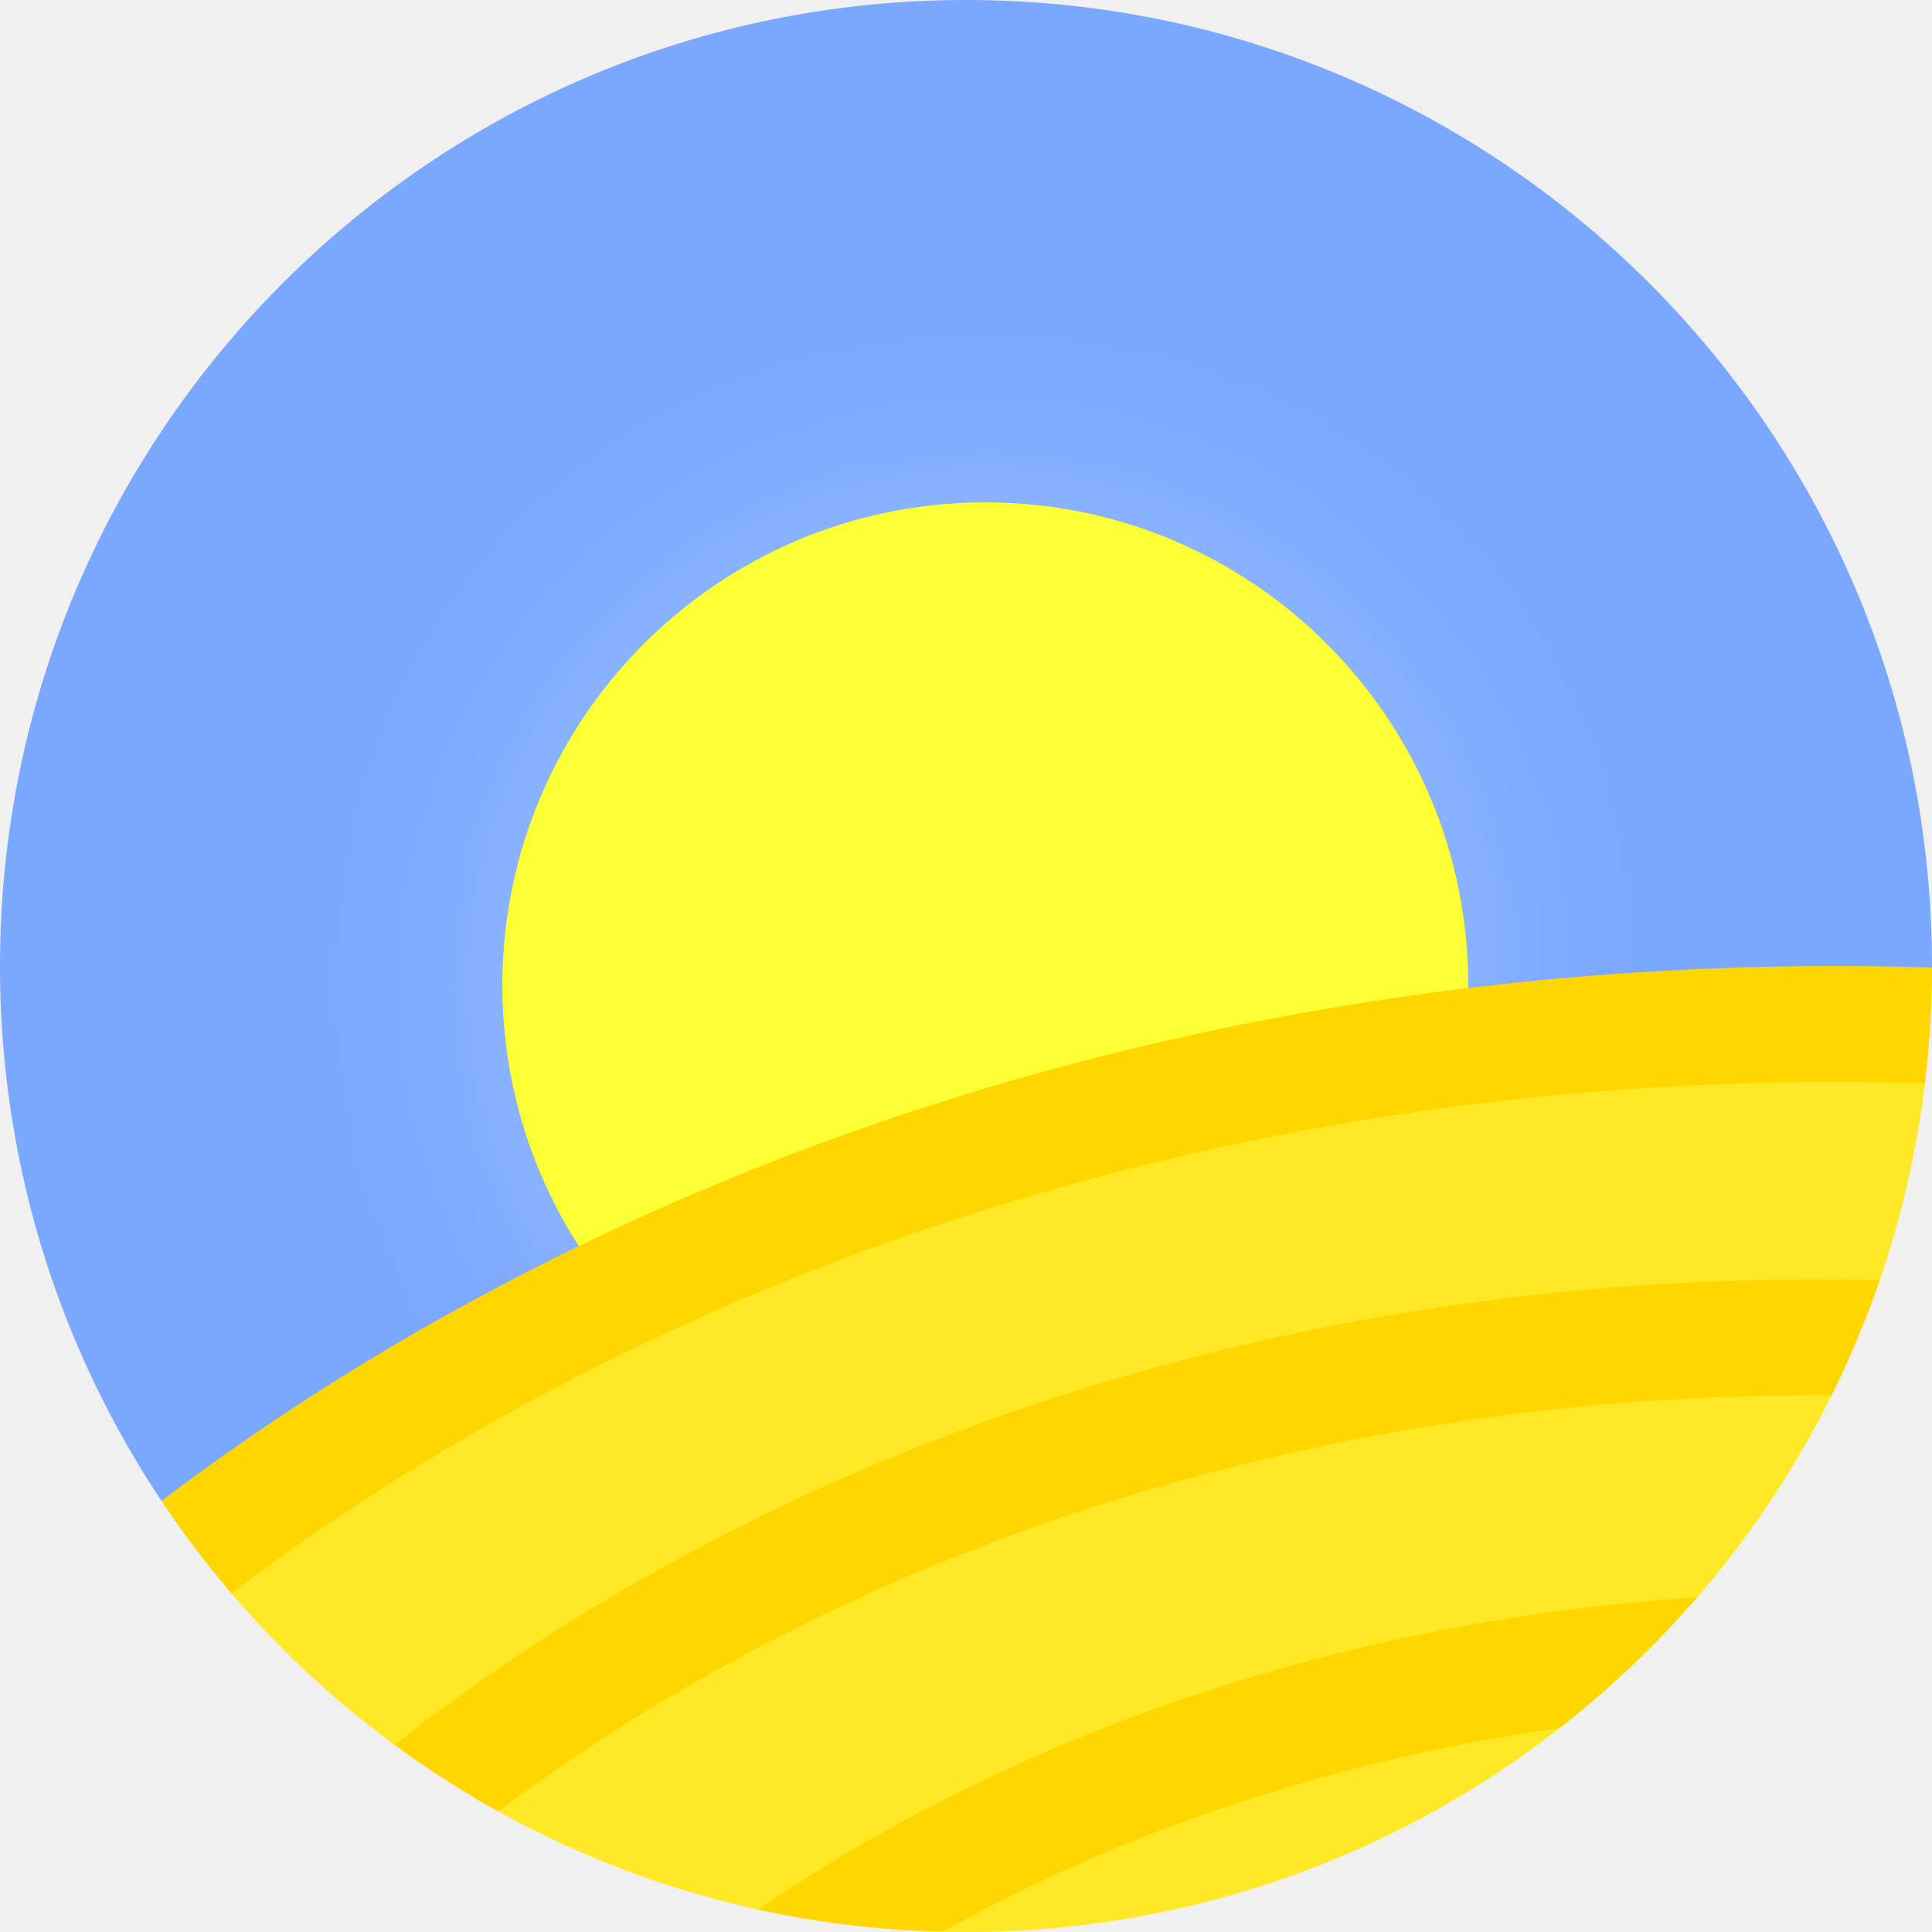
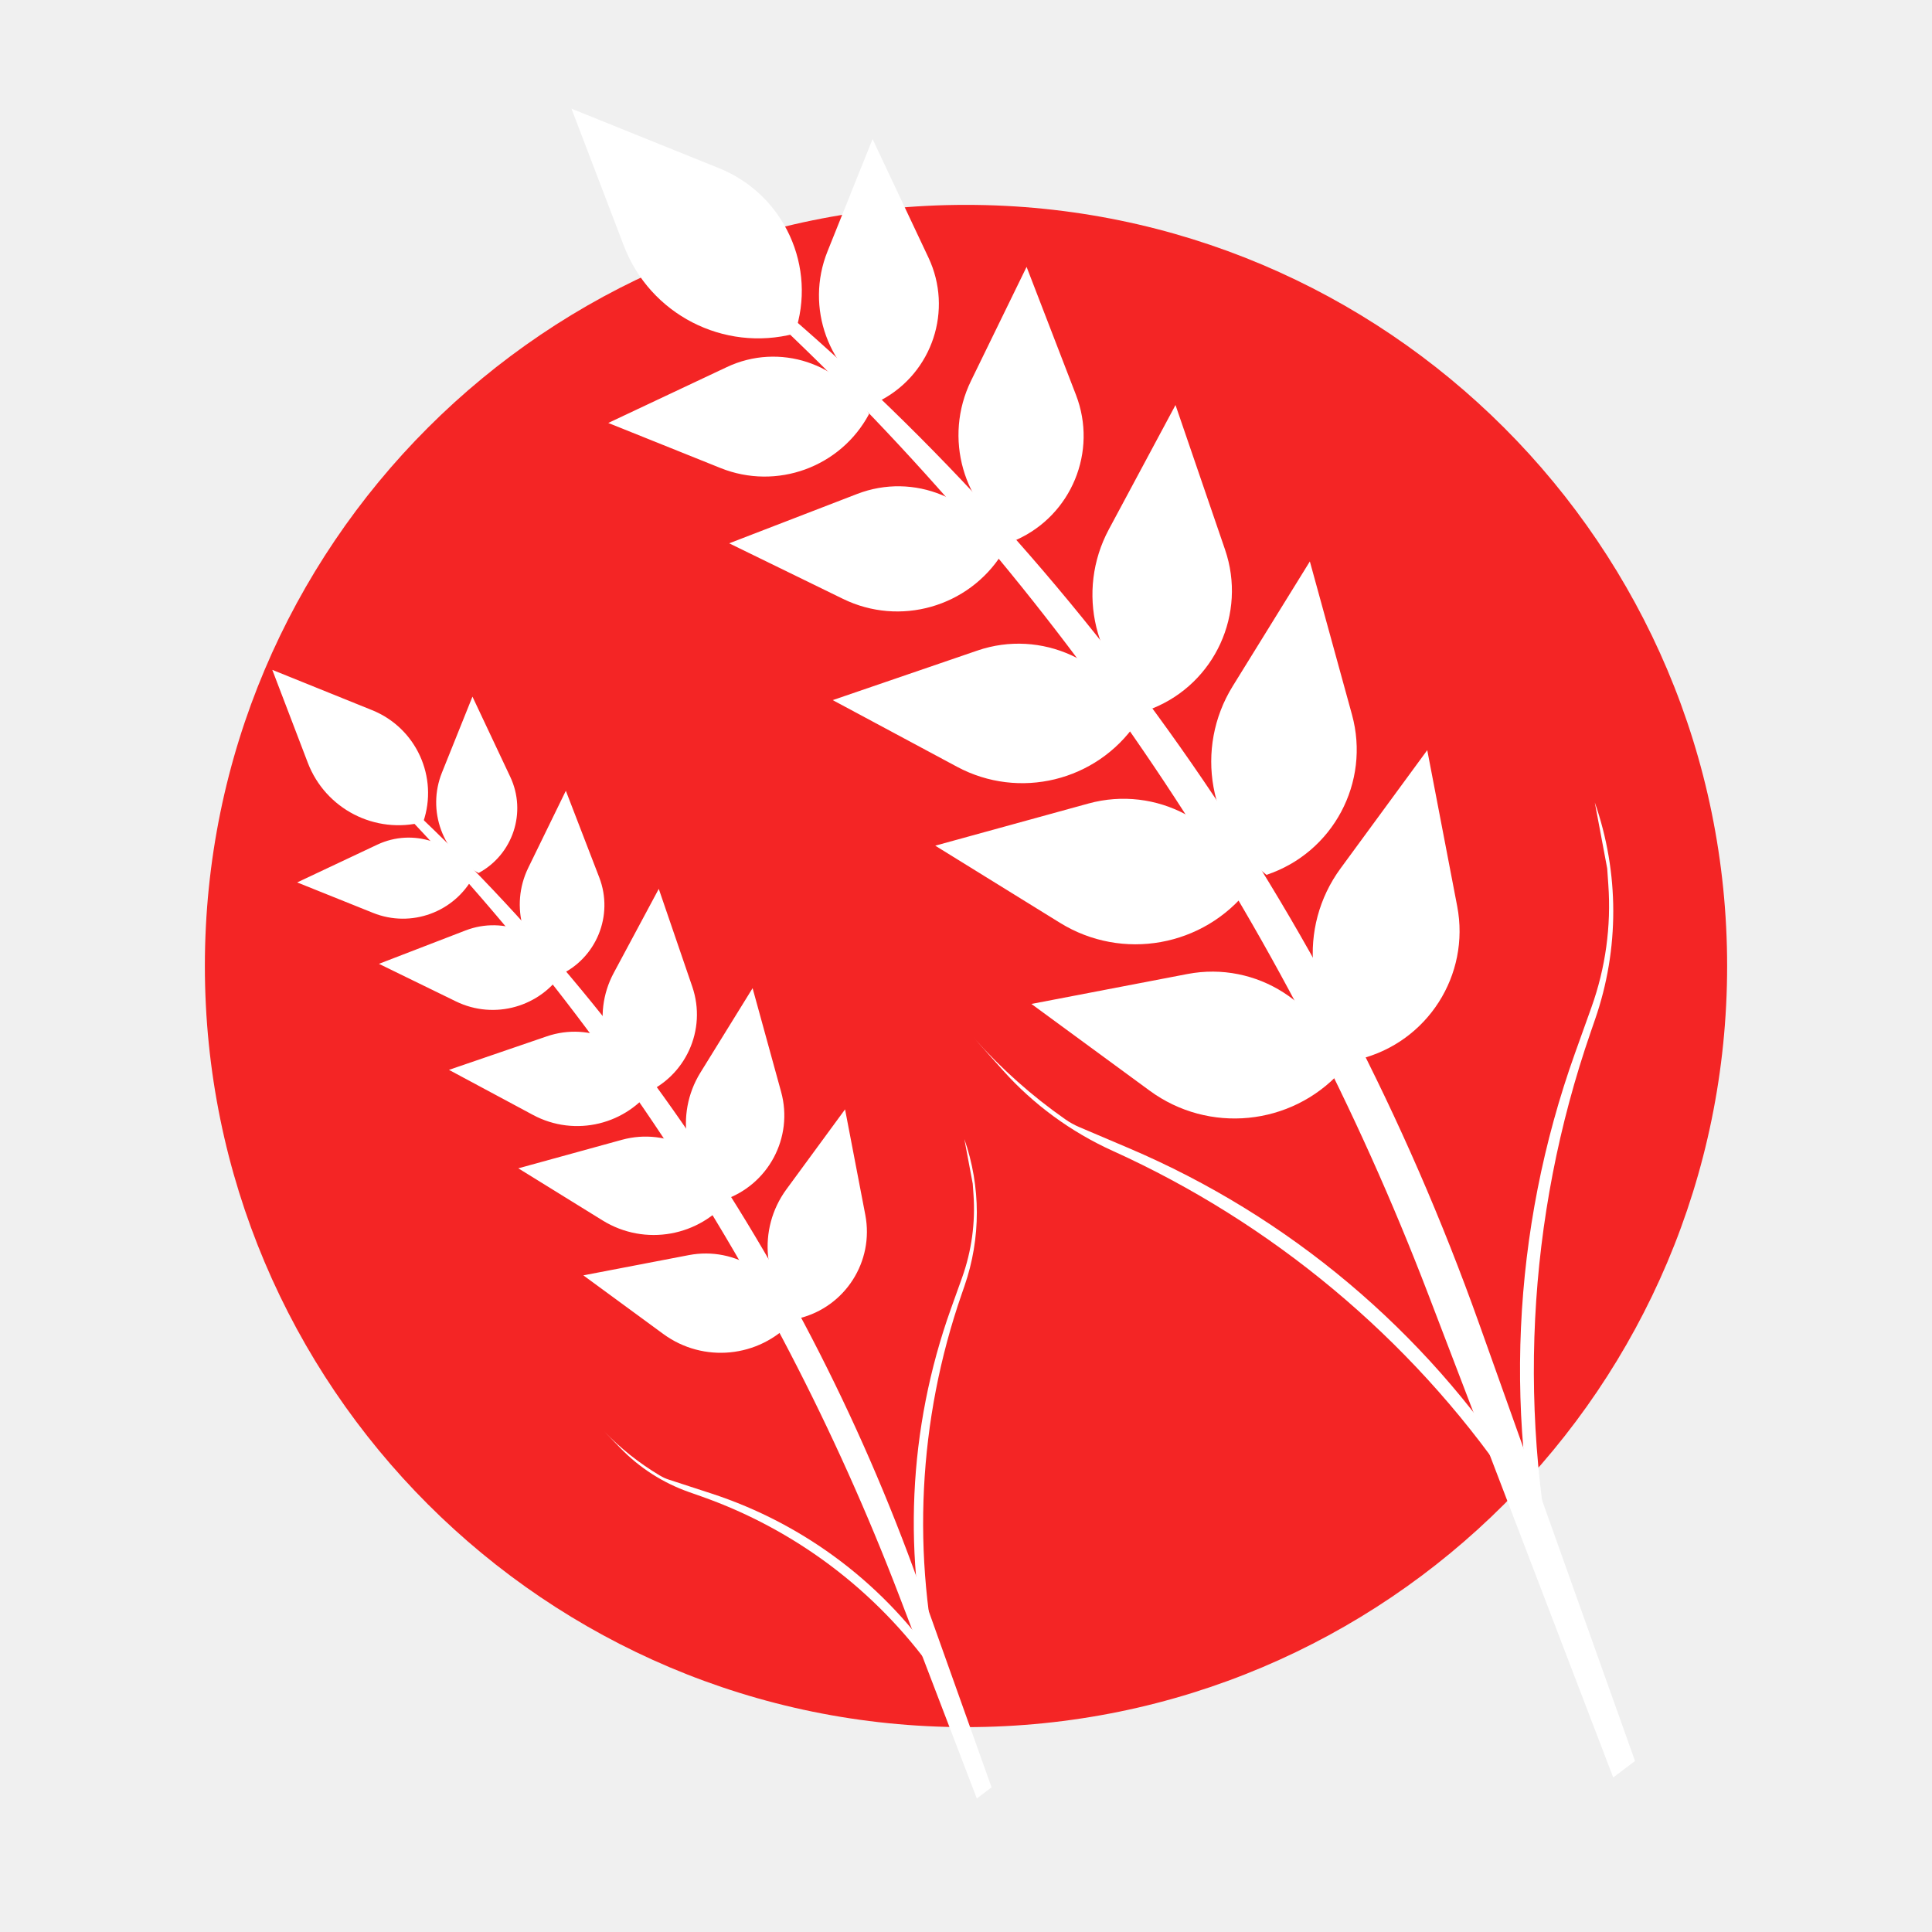
<svg xmlns="http://www.w3.org/2000/svg" width="50" height="50" viewBox="0 0 50 50" fill="none">
-   <g clip-path="url(#clip0_1_23)">
-     <mask id="mask0_1_23" style="mask-type:alpha" maskUnits="userSpaceOnUse" x="0" y="0" width="50" height="50">
-       <circle cx="25" cy="25" r="25" fill="#D9D9D9" />
-     </mask>
-     <g mask="url(#mask0_1_23)">
-       <rect width="50" height="50" fill="#7BA8FF" />
-       <g filter="url(#filter0_d_1_23)">
-         <circle cx="25.5" cy="25.5" r="12.5" fill="#FBFF33" />
-       </g>
-       <path d="M109.5 76.5C109.5 103.836 82.05 126.5 47.5 126.5C12.95 126.5 -14.5 103.836 -14.5 76.5C-14.5 49.164 12.95 26.5 47.5 26.5C82.05 26.5 109.5 49.164 109.5 76.5Z" fill="#FFE926" stroke="#FFD600" stroke-width="3" />
-       <path d="M98.5 76.094C98.5 98.727 75.751 117.579 47 117.579C18.248 117.579 -4.5 98.727 -4.5 76.094C-4.5 53.462 18.248 34.61 47 34.61C75.751 34.61 98.5 53.462 98.5 76.094Z" fill="#FFE926" stroke="#FFD600" stroke-width="3" />
-       <path d="M89.5 76.5C89.5 94.878 71.005 110.28 47.5 110.28C23.995 110.28 5.5 94.878 5.5 76.5C5.5 58.122 23.995 42.721 47.5 42.721C71.005 42.721 89.5 58.122 89.5 76.5Z" fill="#FFE926" stroke="#FFD600" stroke-width="3" />
-     </g>
-   </g>
-   <defs>
-     <filter id="filter0_d_1_23" x="4" y="4" width="43" height="43" filterUnits="userSpaceOnUse" color-interpolation-filters="sRGB">
-       <feFlood flood-opacity="0" result="BackgroundImageFix" />
-       <feColorMatrix in="SourceAlpha" type="matrix" values="0 0 0 0 0 0 0 0 0 0 0 0 0 0 0 0 0 0 127 0" result="hardAlpha" />
-       <feMorphology radius="5" operator="dilate" in="SourceAlpha" result="effect1_dropShadow_1_23" />
-       <feOffset />
-       <feGaussianBlur stdDeviation="2" />
-       <feComposite in2="hardAlpha" operator="out" />
-       <feColorMatrix type="matrix" values="0 0 0 0 1 0 0 0 0 1 0 0 0 0 1 0 0 0 0.2 0" />
-       <feBlend mode="normal" in2="BackgroundImageFix" result="effect1_dropShadow_1_23" />
-       <feBlend mode="normal" in="SourceGraphic" in2="effect1_dropShadow_1_23" result="shape" />
-     </filter>
-     <clipPath id="clip0_1_23">
-       <rect width="50" height="50" fill="white" />
-     </clipPath>
-   </defs>
+   <circle cx="25" cy="25" r="19.698" fill="#F42525" />
+   <path d="M16.141 4.632L19.102 7.052C27.852 14.201 34.482 23.604 38.276 34.247L42.314 45.574L41.75 46.001L36.966 33.504C33.271 23.851 27.423 15.167 19.869 8.113L16.141 4.632Z" fill="white" />
+   <path d="M41.273 20.766L41.594 22.474L41.623 22.893C41.7 23.97 41.551 25.051 41.187 26.067L40.76 27.259C39.117 31.849 38.892 36.827 40.115 41.547L40.426 41.674C39.243 36.712 39.502 31.516 41.172 26.696L41.28 26.383C41.911 24.563 41.908 22.584 41.273 20.766Z" fill="white" />
+   <path d="M25.196 26.851L25.209 26.866C25.91 27.656 26.702 28.361 27.567 28.966C27.682 29.047 27.805 29.115 27.934 29.17L29.211 29.713C33.35 31.474 36.87 34.432 39.318 38.207L39.046 38.34C36.489 34.62 32.909 31.645 28.796 29.784C27.722 29.298 26.748 28.587 25.962 27.708L25.196 26.851Z" fill="white" />
+   <path d="M15.63 37.038C16.058 37.482 16.542 37.867 17.071 38.183L17.091 38.194C17.158 38.234 17.23 38.267 17.304 38.291L18.408 38.651C20.838 39.444 22.931 41.033 24.348 43.161L24.163 43.253C22.671 41.16 20.57 39.579 18.145 38.725L17.827 38.613C17.158 38.377 16.553 37.989 16.059 37.48L15.63 37.038Z" fill="white" />
+   <path d="M14.789 2.812L18.609 4.353C20.296 5.033 21.155 6.915 20.565 8.635C18.729 9.116 16.824 8.137 16.146 6.363L14.789 2.812Z" fill="white" />
+   <path d="M15.742 10.946L18.811 9.5C20.165 8.861 21.782 9.394 22.492 10.713C21.756 12.092 20.099 12.695 18.648 12.113L15.742 10.946Z" fill="white" />
+   <path d="M22.582 3.599L24.029 6.668C24.667 8.022 24.134 9.639 22.815 10.349C21.436 9.613 20.833 7.956 21.416 6.505L22.582 3.599Z" fill="white" />
+   <path d="M18.871 14.061L22.184 12.783C23.647 12.219 25.295 12.897 25.936 14.328C25.063 15.712 23.288 16.217 21.817 15.499L18.871 14.061Z" fill="white" />
+   <path d="M26.568 6.907L27.846 10.22C28.411 11.683 27.732 13.331 26.302 13.972C24.917 13.099 24.413 11.323 25.131 9.853L26.568 6.907Z" fill="white" />
+   <path d="M21.551 18.119L25.293 16.837C26.945 16.27 28.751 17.096 29.404 18.715C28.373 20.219 26.375 20.706 24.768 19.844L21.551 18.119Z" fill="white" />
+   <path d="M30.422 10.482L31.704 14.224C32.27 15.876 31.445 17.682 29.825 18.335C28.321 17.304 27.835 15.307 28.697 13.7L30.422 10.482Z" fill="white" />
+   <path d="M24.204 21.886L28.169 20.795C29.92 20.314 31.741 21.286 32.315 23.008C31.149 24.503 29.045 24.88 27.433 23.883L24.204 21.886Z" fill="white" />
+   <path d="M33.899 14.53L34.989 18.495C35.471 20.246 34.499 22.067 32.777 22.641C31.282 21.475 30.905 19.371 31.902 17.759L33.899 14.53Z" fill="white" />
+   <path d="M26.693 25.982L30.732 25.207C32.514 24.866 34.253 25.978 34.69 27.741C33.41 29.138 31.282 29.348 29.754 28.227L26.693 25.982Z" fill="white" />
+   <path d="M36.937 19.414L37.712 23.453C38.054 25.235 36.941 26.974 35.179 27.411C33.781 26.13 33.572 24.003 34.693 22.475L36.937 19.414Z" fill="white" />
+   <path d="M7.961 18.568C15.188 24.473 20.665 32.24 23.799 41.032L25.661 46.256L25.28 46.545L23.277 41.314C19.967 32.666 14.729 24.887 7.961 18.568Z" fill="white" />
+   <path d="M24.957 29.478L25.174 30.634L25.194 30.917C25.245 31.645 25.145 32.376 24.899 33.064L24.61 33.87C23.499 36.974 23.347 40.34 24.174 43.532L24.384 43.618C23.584 40.263 23.759 36.748 24.889 33.489L24.962 33.277C25.388 32.046 25.387 30.708 24.957 29.478Z" fill="white" />
+   <path d="M7.047 17.336L9.63 18.379C10.771 18.839 11.352 20.111 10.953 21.274C9.711 21.6 8.423 20.938 7.965 19.738L7.047 17.336Z" fill="white" />
+   <path d="M7.691 22.837L9.766 21.859C10.682 21.428 11.776 21.788 12.256 22.68C11.758 23.612 10.637 24.02 9.656 23.626L7.691 22.837Z" fill="white" />
+   <path d="M12.227 18.029L13.205 20.104C13.637 21.02 13.276 22.114 12.385 22.594C11.452 22.096 11.044 20.975 11.438 19.994L12.227 18.029Z" fill="white" />
+   <path d="M9.807 24.944L12.048 24.08C13.037 23.698 14.152 24.157 14.585 25.124C13.995 26.061 12.794 26.402 11.799 25.916L9.807 24.944Z" fill="white" />
+   <path d="M14.644 20.465L15.508 22.706C15.89 23.695 15.431 24.809 14.464 25.243C13.527 24.652 13.186 23.452 13.672 22.457L14.644 20.465Z" fill="white" />
+   <path d="M11.619 27.688L14.15 26.821C15.267 26.438 16.488 26.996 16.93 28.092C16.233 29.109 14.882 29.438 13.795 28.855L11.619 27.688Z" fill="white" />
+   <path d="M17.049 23.004L17.916 25.535C18.299 26.652 17.741 27.873 16.646 28.315C15.629 27.618 15.3 26.267 15.883 25.18L17.049 23.004Z" fill="white" />
+   <path d="M13.414 30.236L16.095 29.498C17.279 29.173 18.511 29.83 18.899 30.995C18.11 32.005 16.687 32.26 15.597 31.586L13.414 30.236Z" fill="white" />
+   <path d="M19.477 25.574L20.215 28.256C20.541 29.439 19.883 30.671 18.718 31.059C17.708 30.271 17.453 28.848 18.127 27.758L19.477 25.574Z" fill="white" />
+   <path d="M15.097 33.006L17.828 32.482C19.034 32.251 20.21 33.003 20.505 34.195C19.639 35.14 18.201 35.282 17.167 34.524L15.097 33.006Z" fill="white" />
+   <path d="M21.87 28.71L22.394 31.441C22.625 32.647 21.873 33.823 20.681 34.118C19.736 33.252 19.594 31.814 20.352 30.78L21.87 28.71Z" fill="white" />
</svg>
